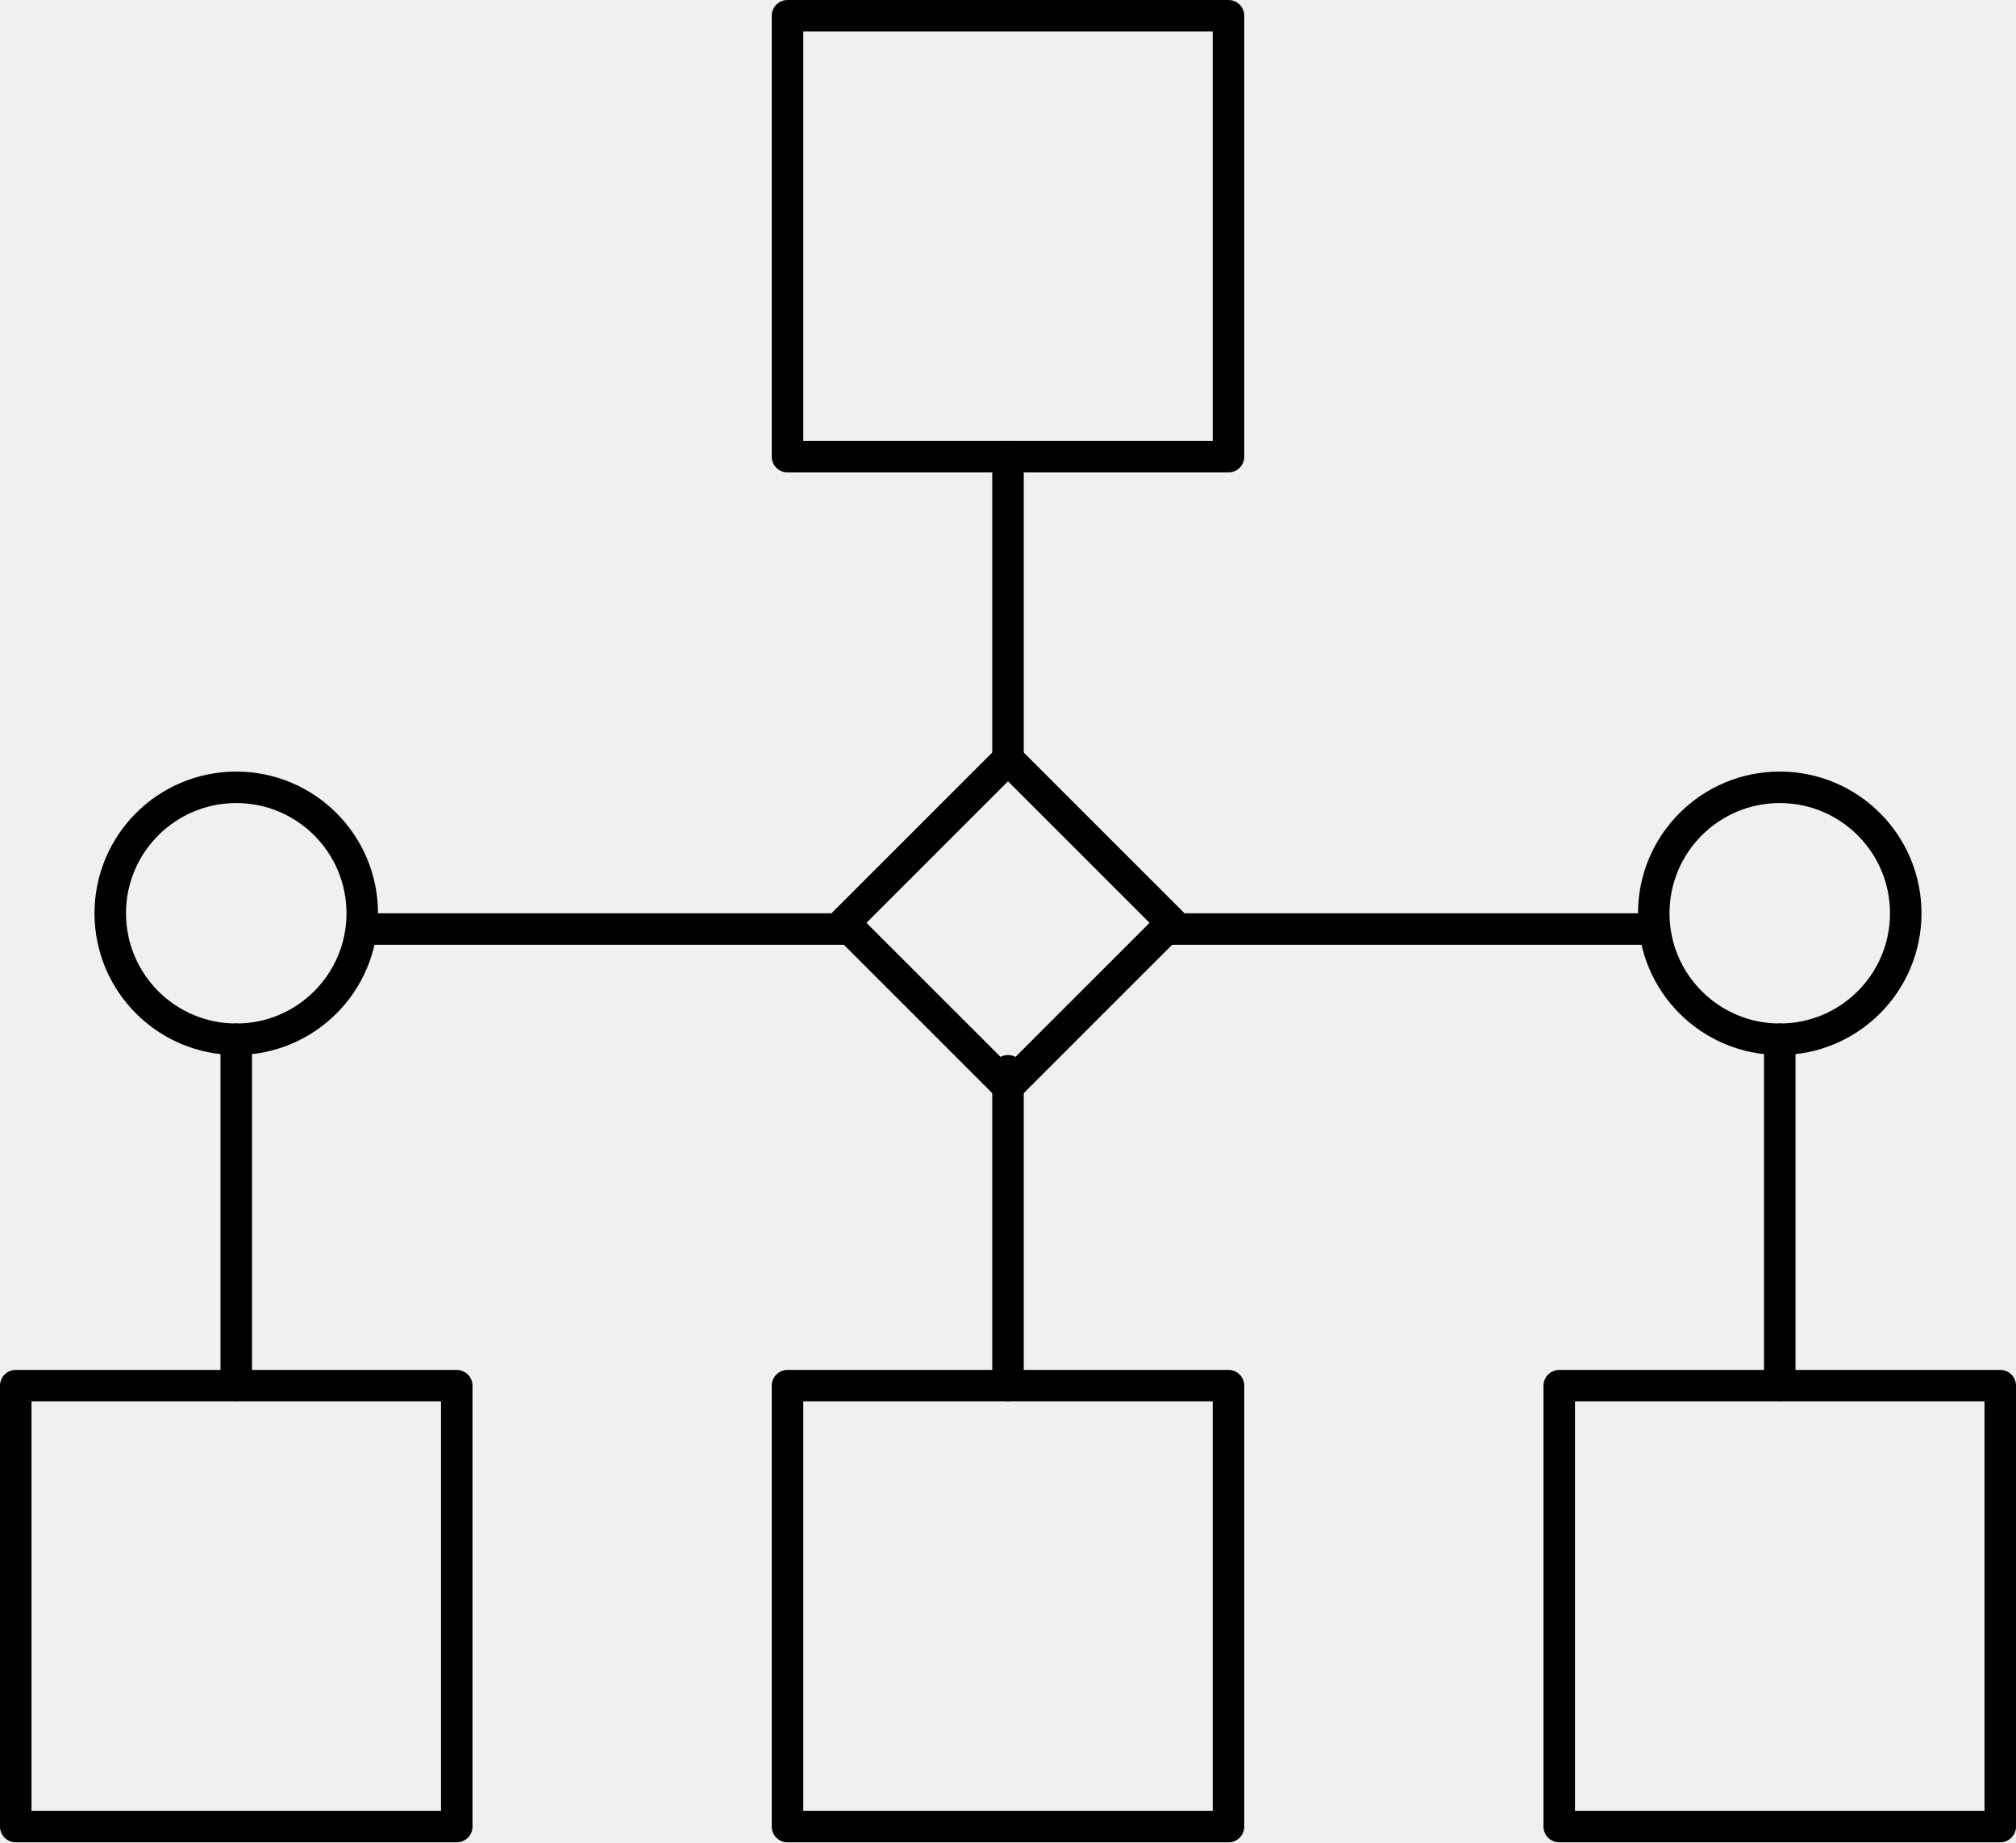
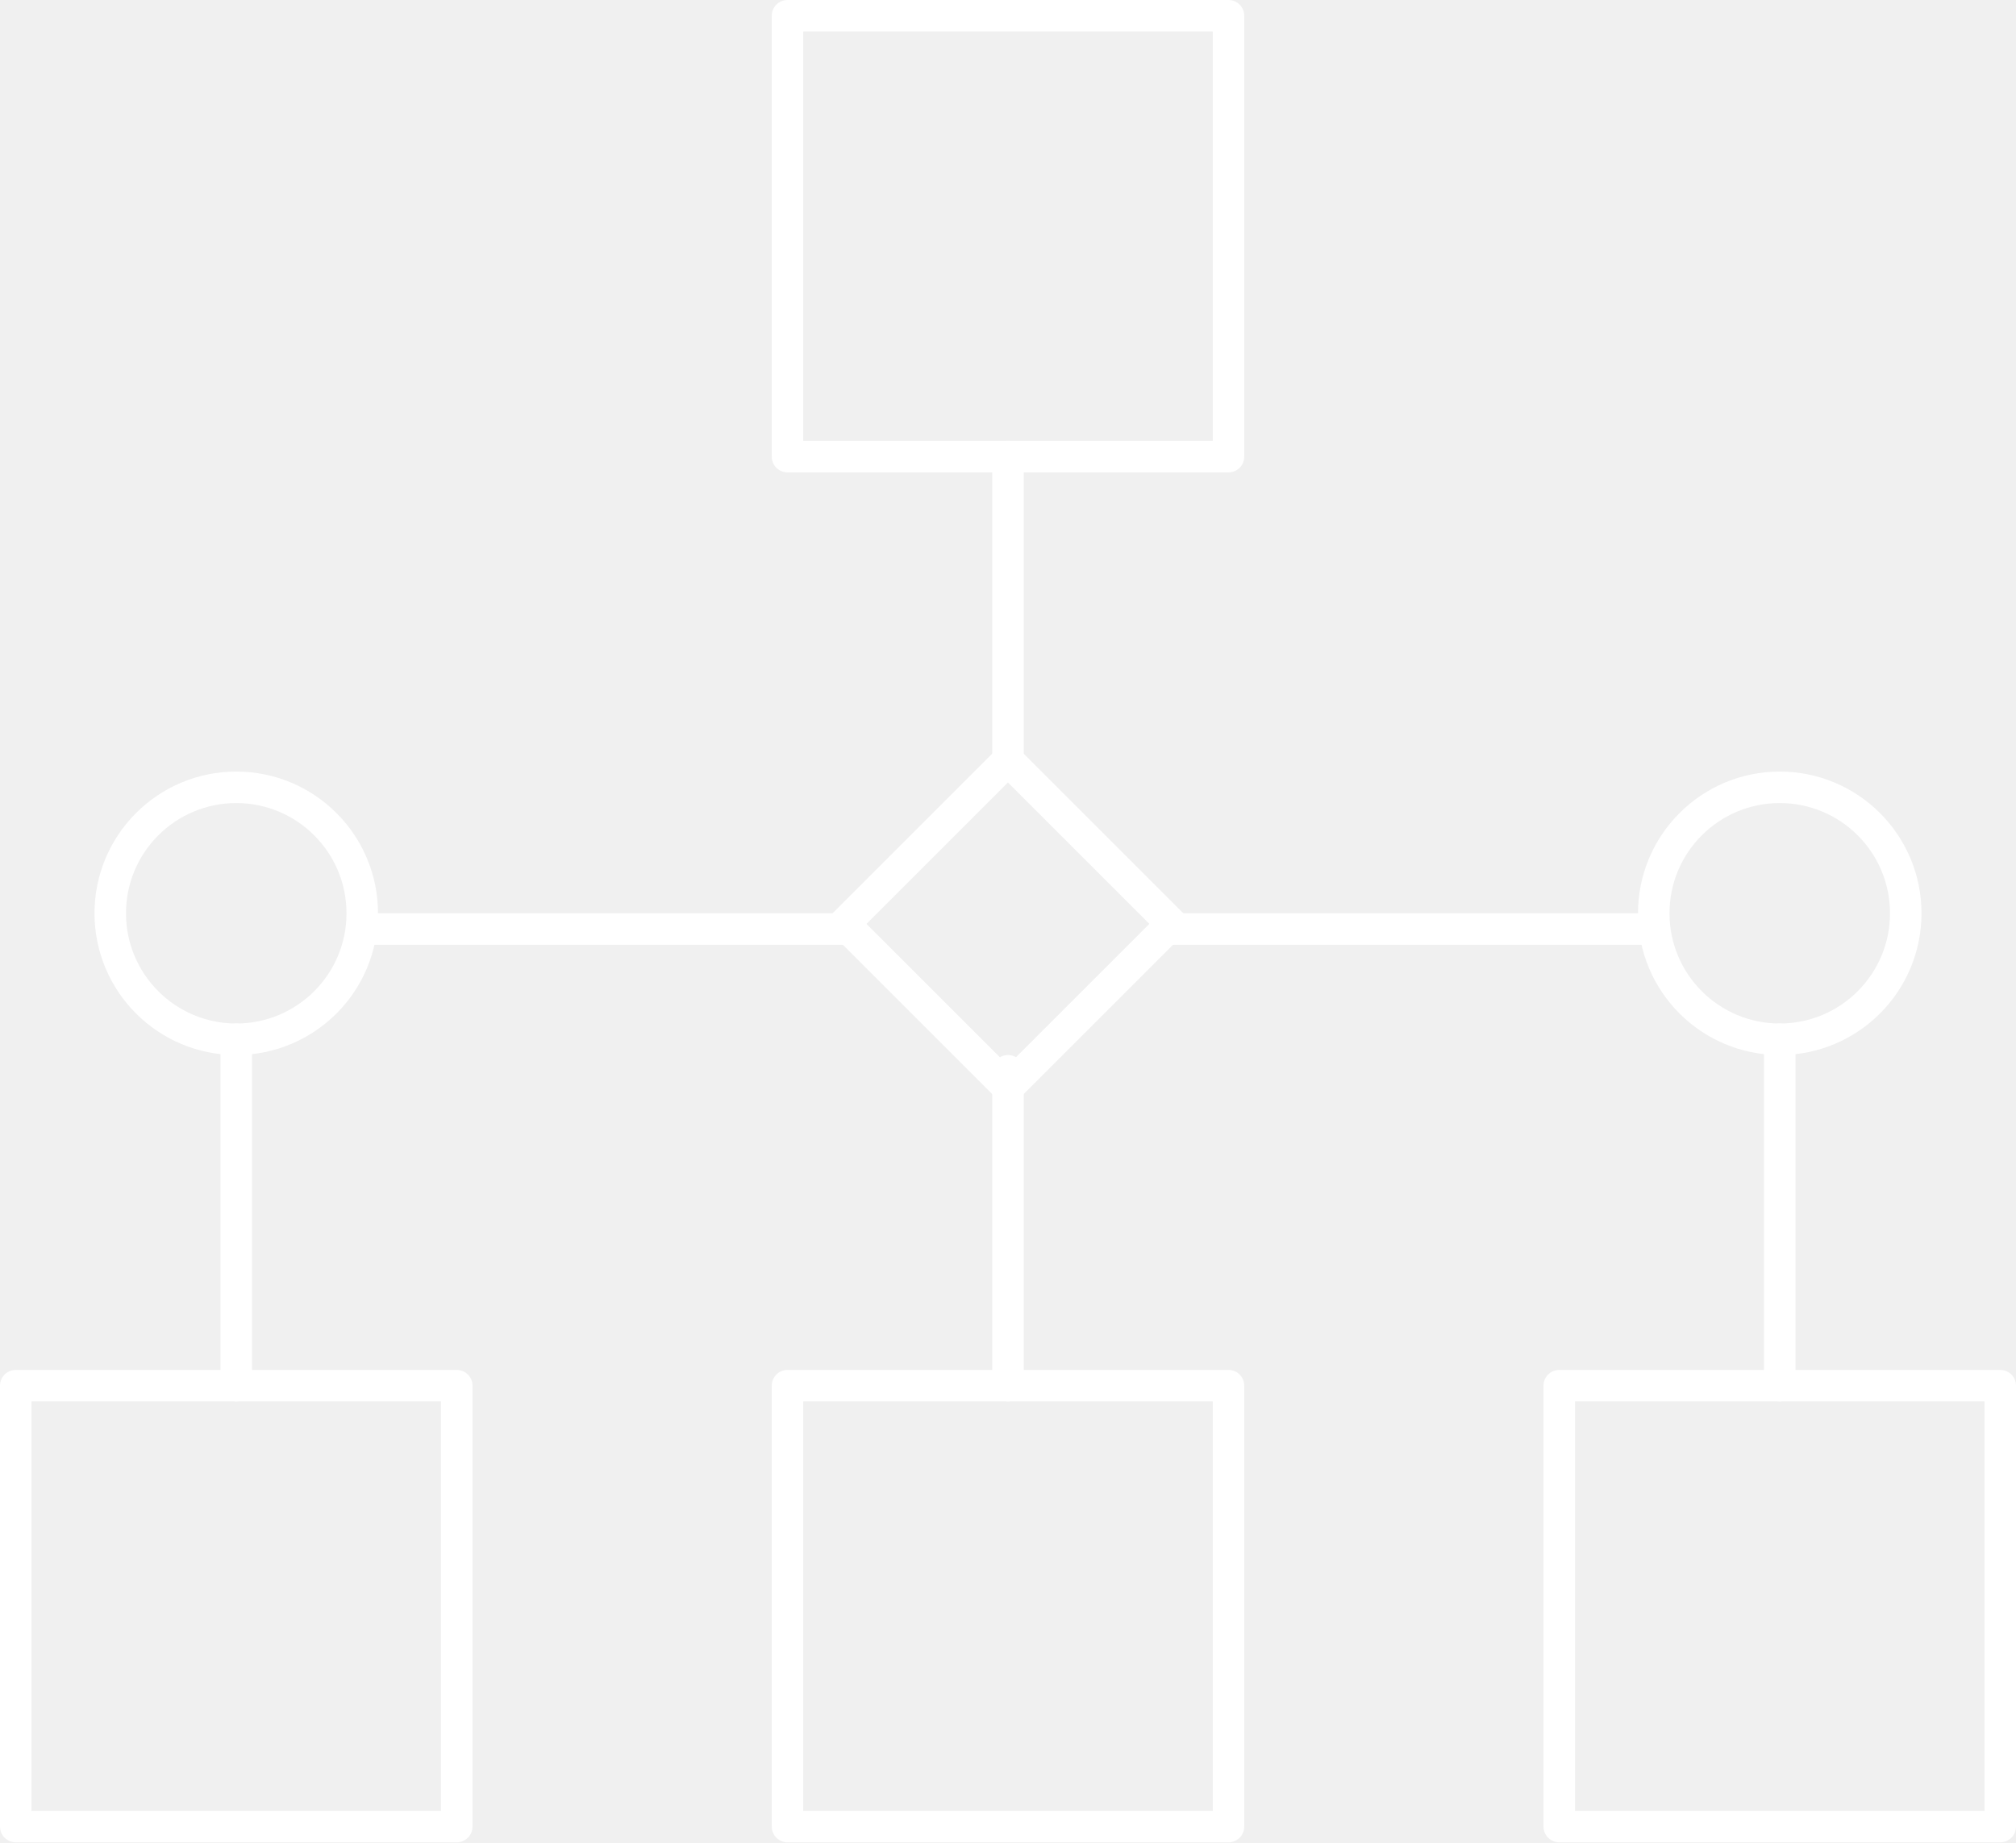
<svg xmlns="http://www.w3.org/2000/svg" version="1.1" id="Layer_1" x="0px" y="0px" viewBox="0 0 128 117" style="enable-background:new 0 0 128 117;" xml:space="preserve">
  <style type="text/css">
- 	.st0{fill:none;stroke:#000000;stroke-width:2;stroke-linecap:round;stroke-linejoin:round;stroke-miterlimit:10;}
+ 	.st0{fill:none;stroke:#FFFFFF;stroke-width:2;stroke-linecap:round;stroke-linejoin:round;stroke-miterlimit:10;}
</style>
  <g>
    <g>
      <rect x="50" y="1" class="st0" width="28" height="28" />
      <rect x="50" y="88" class="st0" width="28" height="28" />
      <rect x="1" y="88" class="st0" width="28" height="28" />
      <rect x="99" y="88" class="st0" width="28" height="28" />
-       <rect x="56.65" y="51.25" transform="matrix(0.7071 0.7071 -0.7071 0.7071 60.182 -28.0911)" class="st0" width="14.71" height="14.71" />
+       <rect x="56.6" y="51.3" transform="matrix(0.7071 -0.7071 0.7071 0.7071 -22.6957 62.4205)" class="st0" width="14.7" height="14.7" />
      <circle class="st0" cx="15" cy="58" r="8" />
      <circle class="st0" cx="113" cy="58" r="8" />
      <line class="st0" x1="64" y1="29" x2="64" y2="48" />
      <line class="st0" x1="74" y1="59" x2="105" y2="59" />
      <line class="st0" x1="23" y1="59" x2="54" y2="59" />
      <line class="st0" x1="15" y1="66" x2="15" y2="88" />
      <line class="st0" x1="64" y1="68" x2="64" y2="88" />
    </g>
    <line class="st0" x1="113" y1="66" x2="113" y2="88" />
  </g>
</svg>
